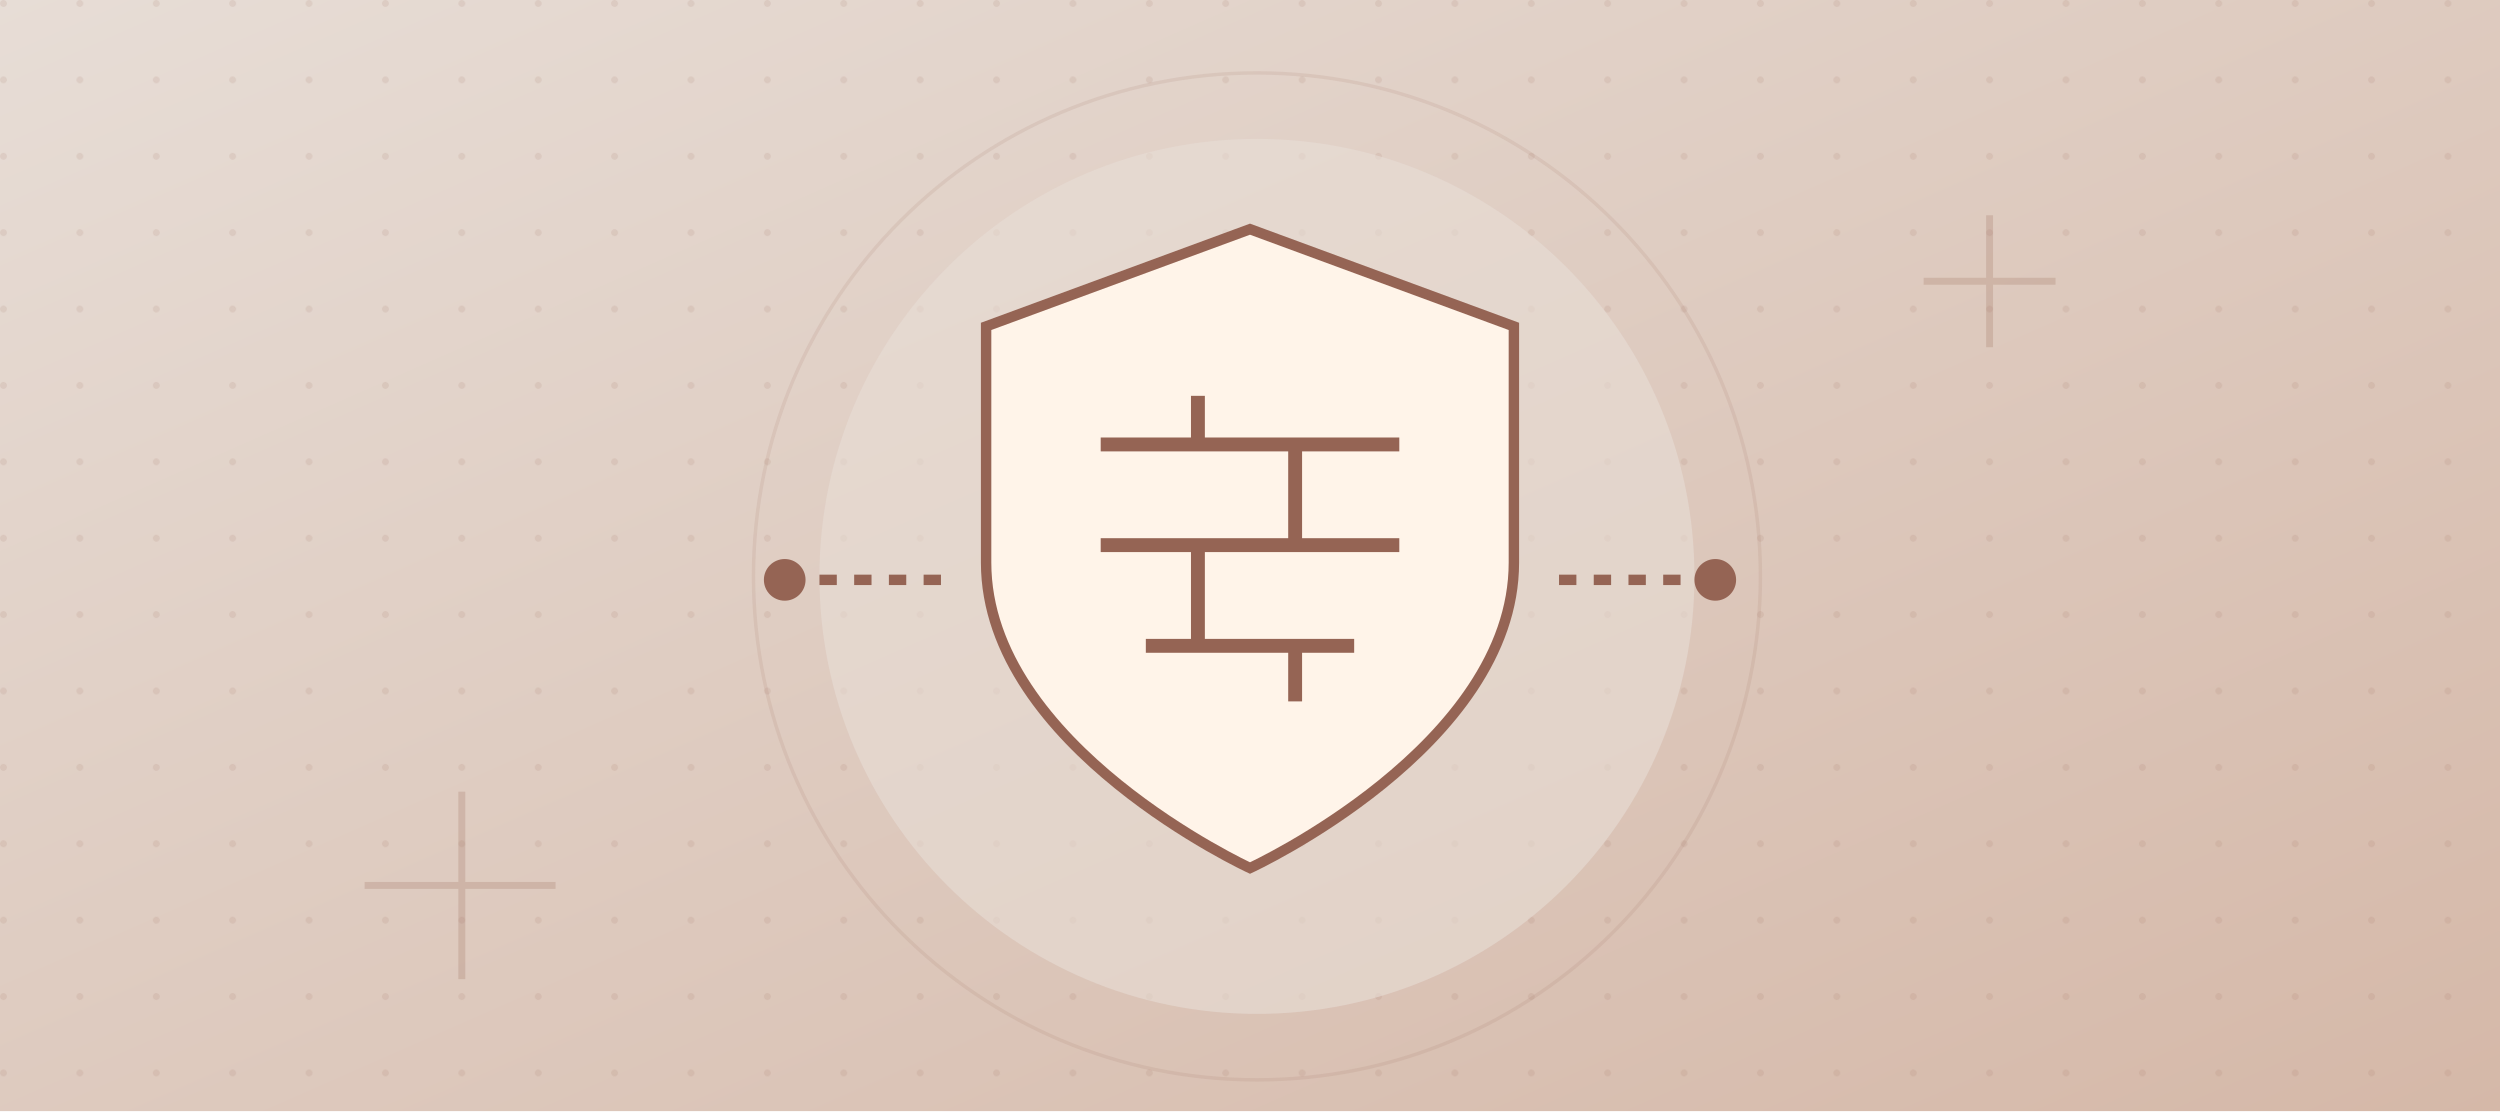
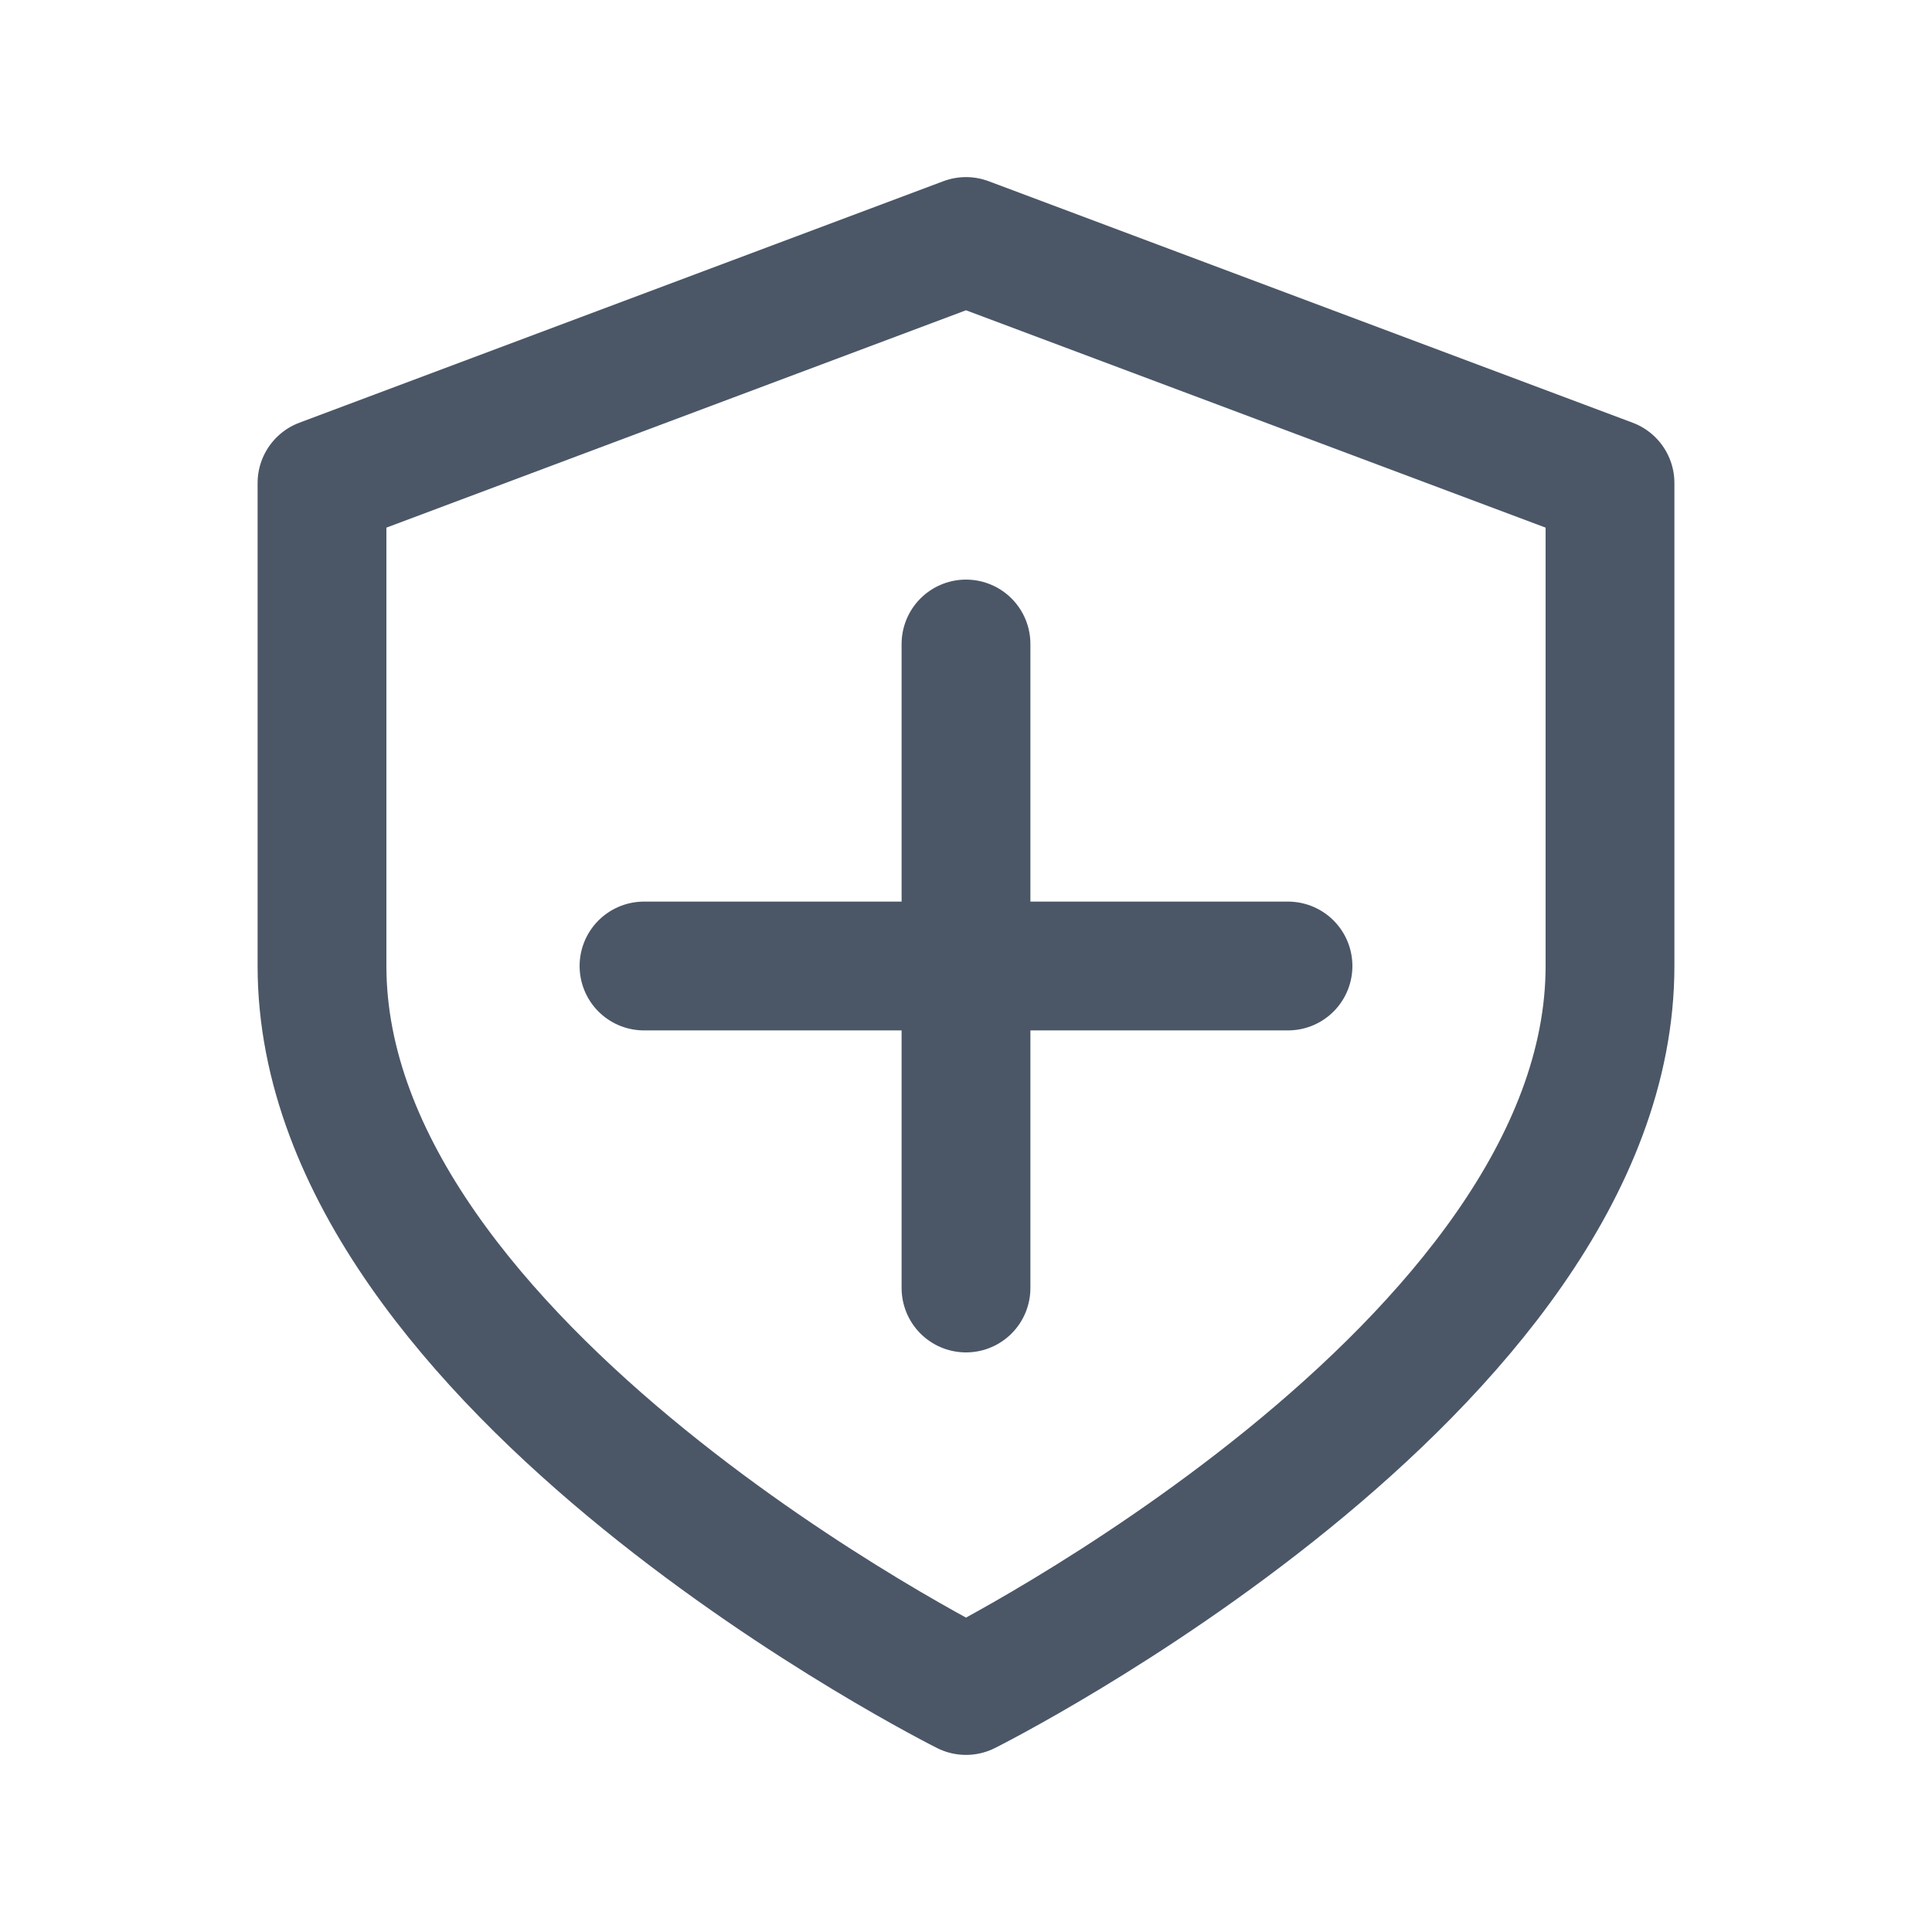
- <svg xmlns="http://www.w3.org/2000/svg" width="720" height="320" viewBox="0 0 720 320" fill="#956454" color="#956454">
-   <defs>
-     <linearGradient id="bg" x2="1" y2="1">
-       <stop stop-color="#e7ddd6" />
-       <stop offset="1" stop-color="#d5b8a8" />
-     </linearGradient>
-     <pattern id="dots" width="22" height="22" patternUnits="userSpaceOnUse">
-       <circle cx="1" cy="1" r="1" fill="#956454" opacity=".12" />
-     </pattern>
-   </defs>
-   <path fill="url(#bg)" d="M0 0h720v320H0z" />
-   <path fill="url(#dots)" d="M0 0h720v320H0z" />
-   <circle cx="362" cy="166" r="126" fill="#e7ddd6" opacity=".6" />
-   <circle cx="362" cy="166" r="145" fill="none" stroke="#956454" opacity=".12" />
-   <path d="M105 255h55m-27-27v54M554 81h38m-19-19v38" stroke="#956454" stroke-width="2" opacity=".22" />
-   <path d="m360 66 76 28v68c0 53-76 88-76 88s-76-35-76-88V94z" fill="#fff4e9" stroke="currentColor" stroke-width="3" />
-   <g stroke="currentColor" stroke-width="4" fill="none">
-     <path d="M317 128h86m-86 29h86m-73 29h60m-45-72v14m28 0v29m-28 0v29m28 0v16" />
-   </g>
-   <path d="M271 167h-40m218 0h40" stroke="currentColor" stroke-width="3" stroke-dasharray="5 5" />
-   <circle cx="226" cy="167" r="6" />
-   <circle cx="494" cy="167" r="6" />
+ <svg xmlns="http://www.w3.org/2000/svg" viewBox="0 0 24 24" fill="none" stroke="#4b5767" stroke-width="1.6" stroke-linecap="round" stroke-linejoin="round">
+   <path d="m12 3 8 3v6c0 5-8 9-8 9s-8-4-8-9V6l8-3Z" />
+   <path d="M8 12h8m-4-4v8" />
</svg>
